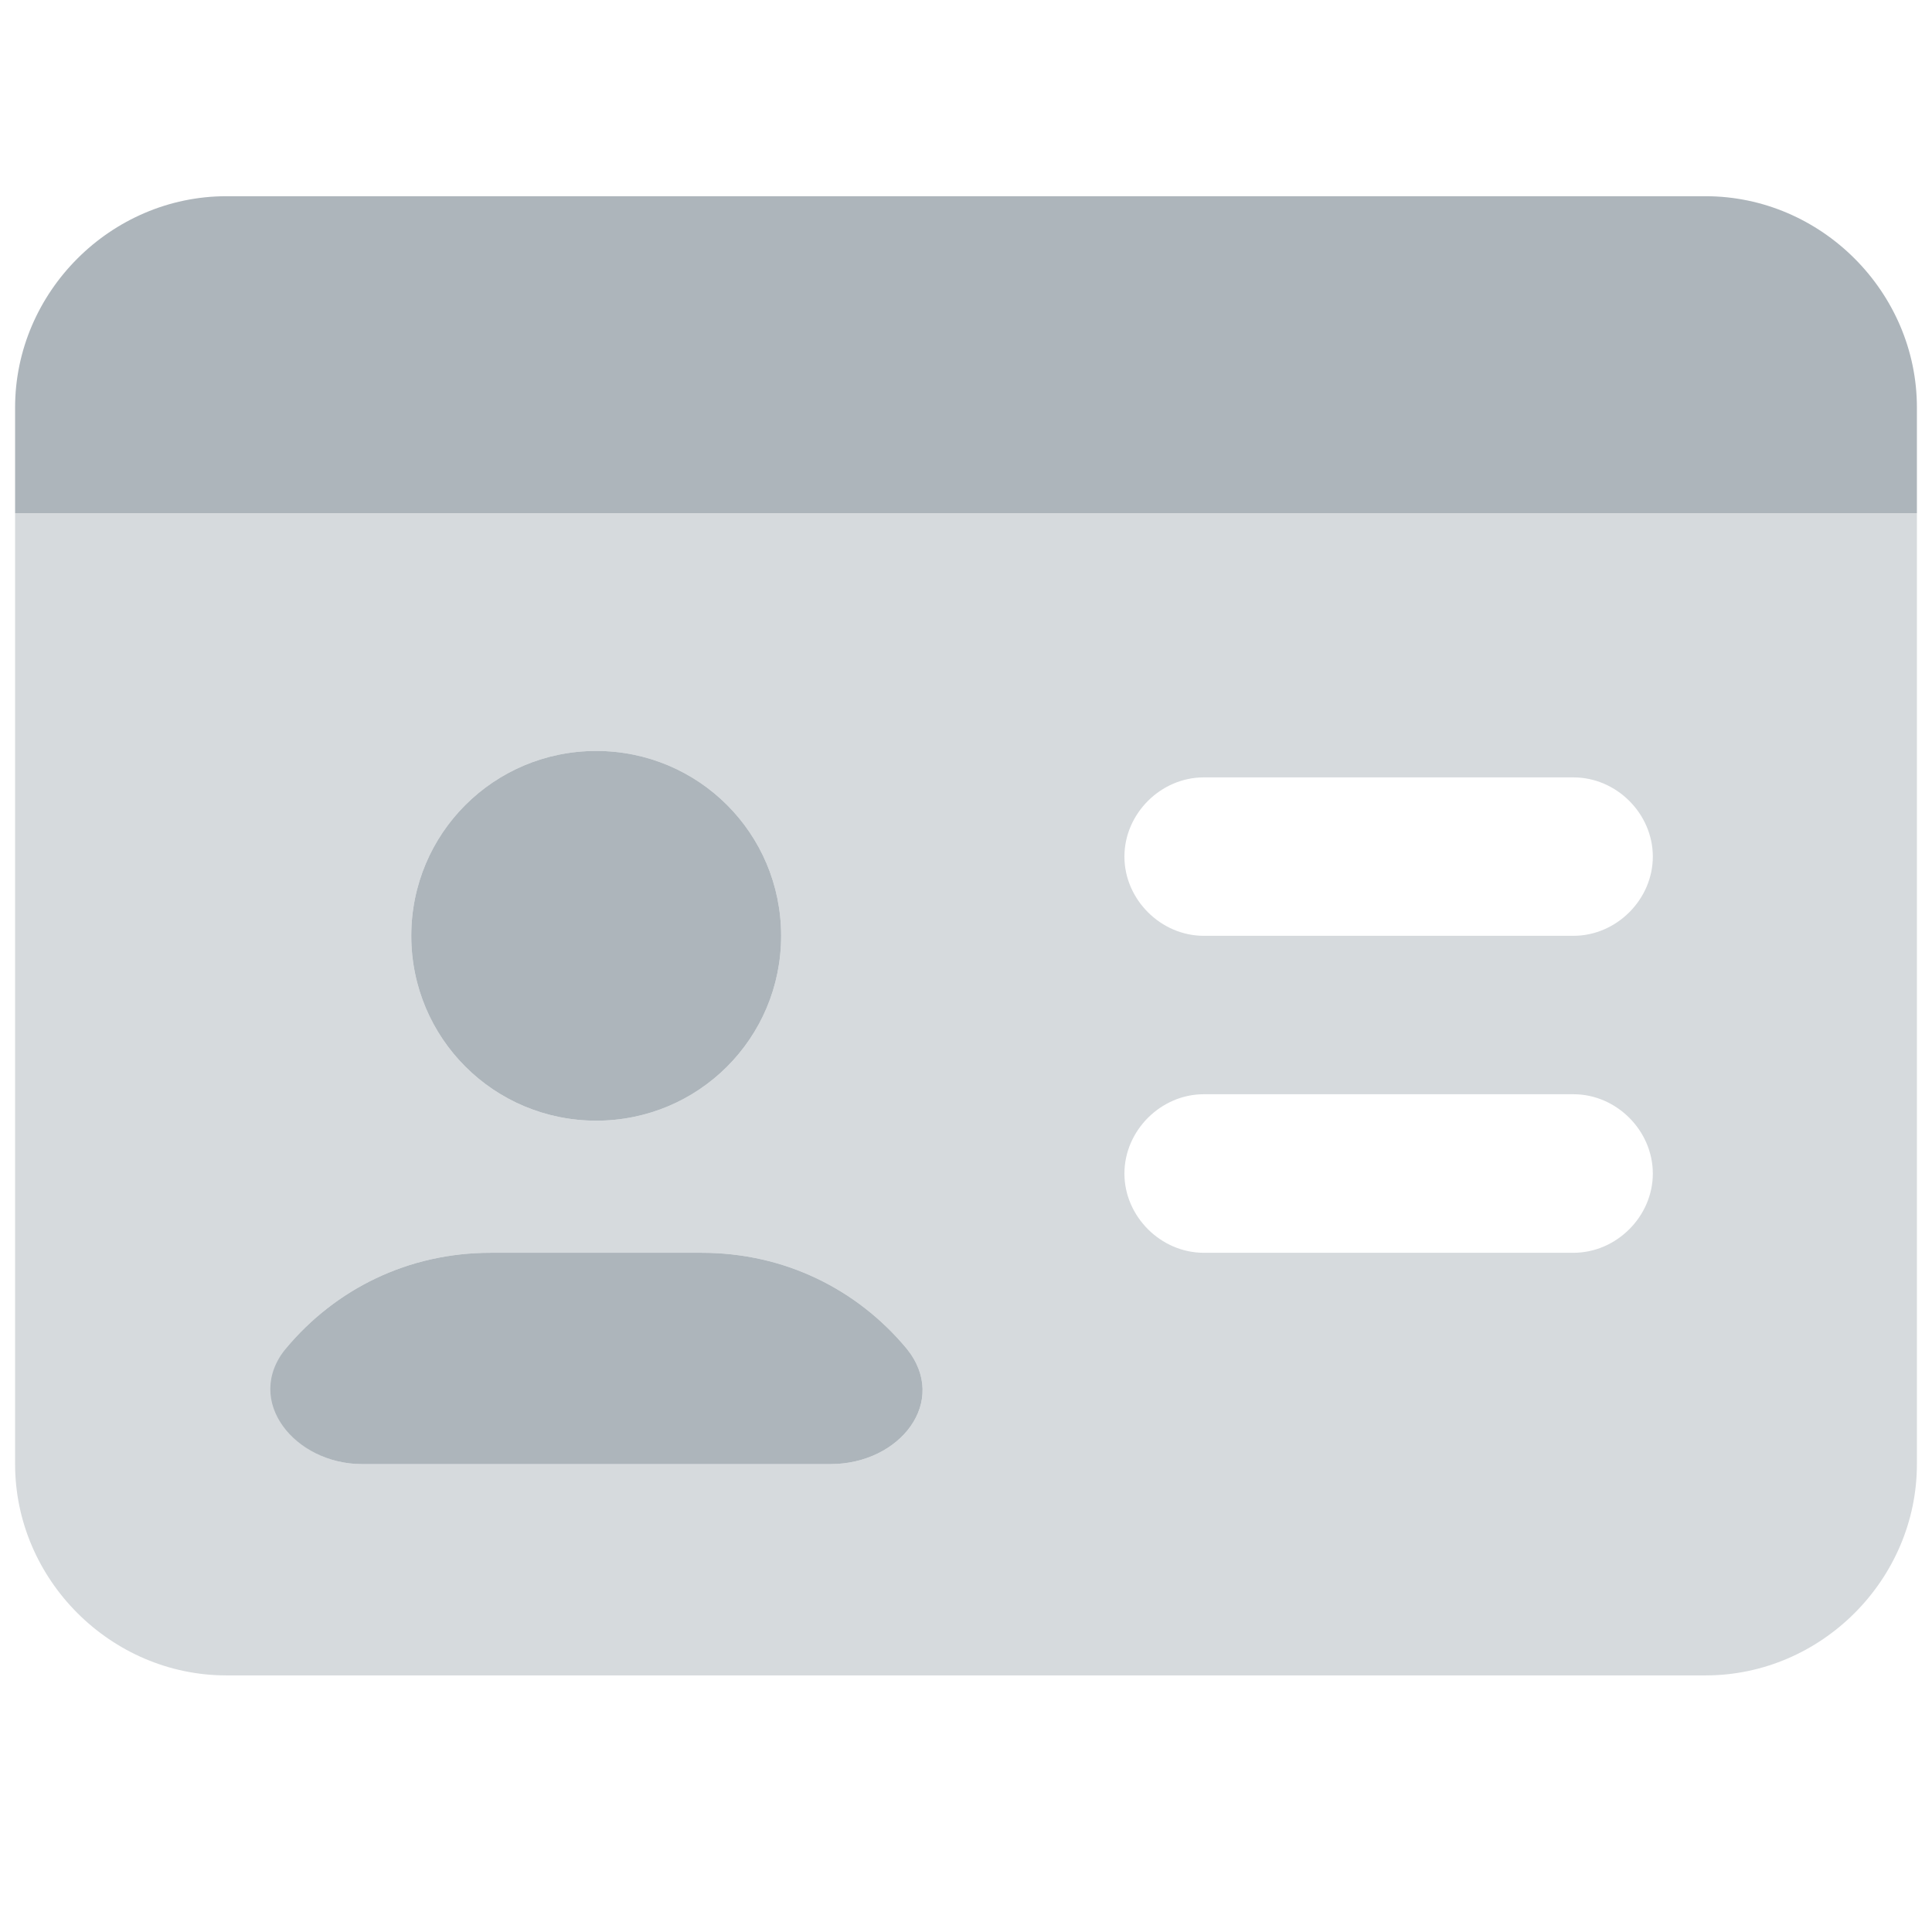
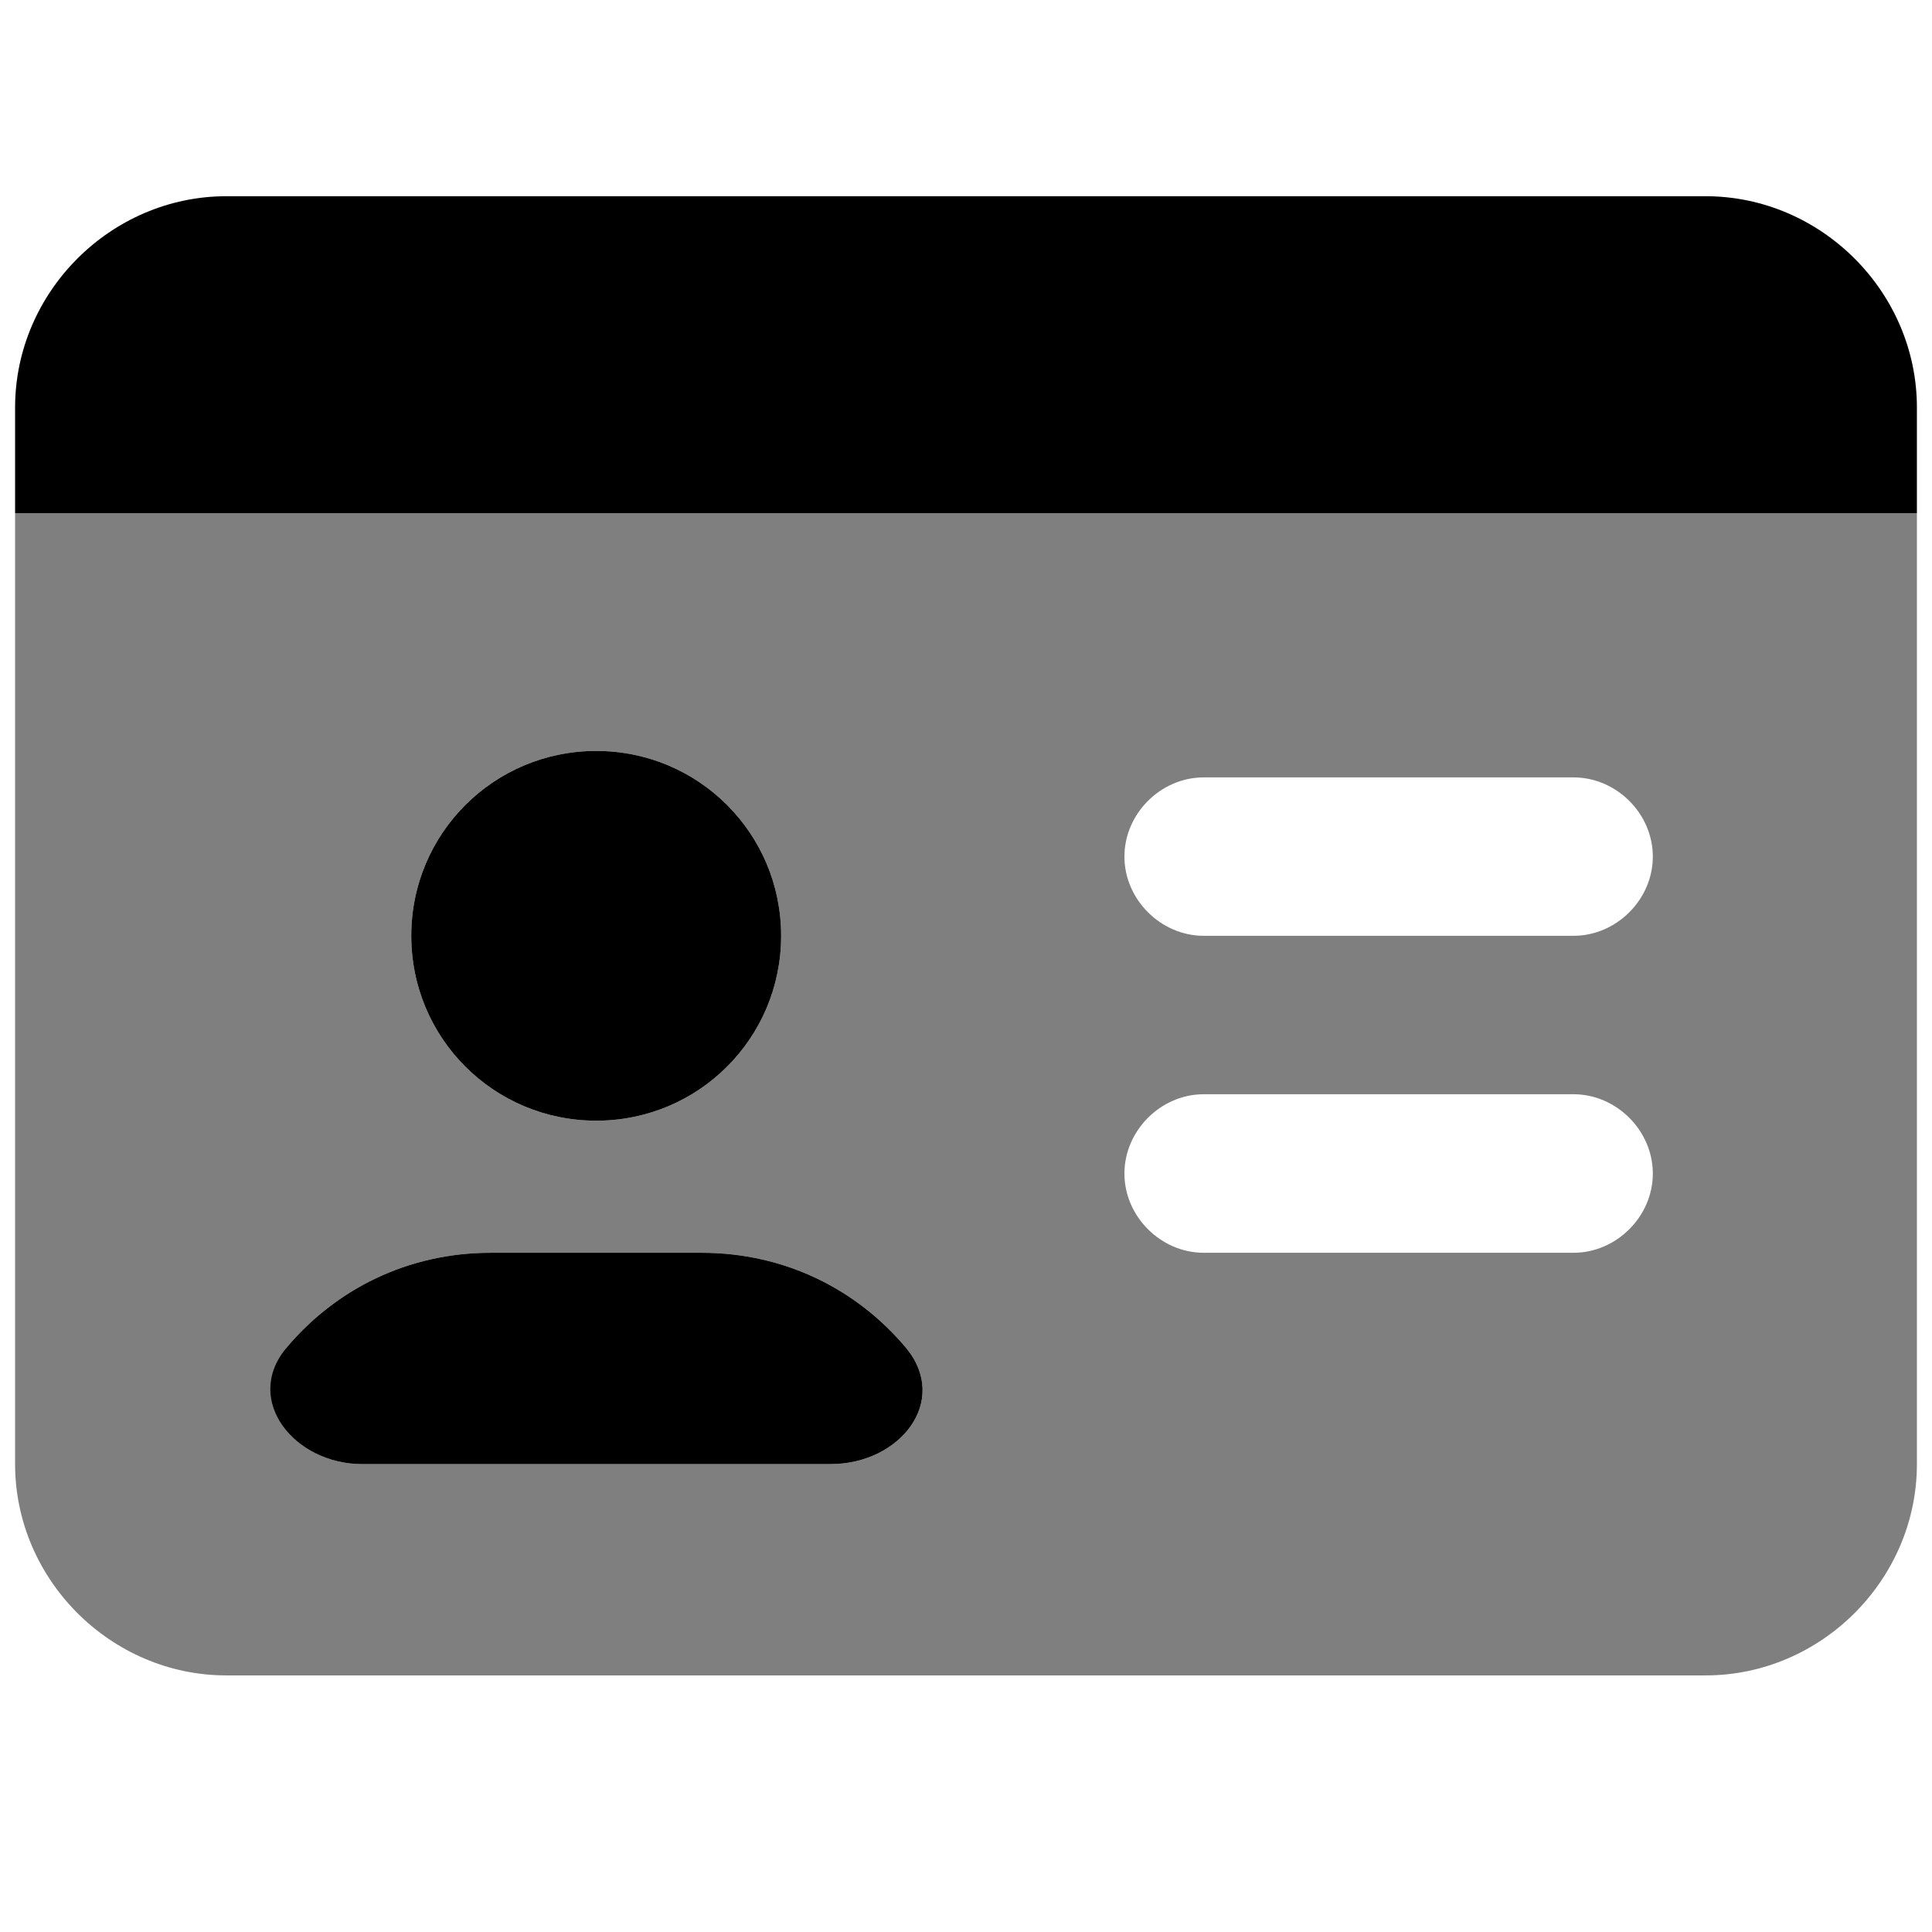
<svg xmlns="http://www.w3.org/2000/svg" width="16" height="16" viewBox="0 0 16 16" fill="none">
-   <path d="M1.875 1.625H14.125C15.082 1.625 15.875 2.418 15.875 3.375V4.25H0.125V3.375C0.125 2.418 0.918 1.625 1.875 1.625ZM6.469 7.75C6.469 8.598 5.785 9.281 4.938 9.281C4.09 9.281 3.406 8.598 3.406 7.75C3.406 6.902 4.09 6.219 4.938 6.219C5.785 6.219 6.469 6.902 6.469 7.75ZM6.879 12.125H2.996C2.449 12.125 2.012 11.605 2.367 11.168C2.777 10.676 3.379 10.375 4.062 10.375H5.812C6.496 10.375 7.098 10.676 7.508 11.168C7.863 11.605 7.453 12.125 6.879 12.125Z" fill="#ADB5BB" />
-   <path opacity="0.5" d="M0.125 4.25H15.875V12.125C15.875 13.082 15.082 13.875 14.125 13.875H1.875C0.918 13.875 0.125 13.082 0.125 12.125V4.25ZM2.367 11.168C2.039 11.605 2.449 12.125 2.996 12.125H6.879C7.453 12.125 7.863 11.605 7.508 11.168C7.098 10.676 6.496 10.375 5.812 10.375H4.062C3.379 10.375 2.777 10.676 2.367 11.168ZM6.469 7.75C6.469 6.902 5.785 6.219 4.938 6.219C4.09 6.219 3.406 6.902 3.406 7.75C3.406 8.598 4.09 9.281 4.938 9.281C5.785 9.281 6.469 8.598 6.469 7.75ZM9.312 7.094C9.312 7.449 9.613 7.75 9.969 7.75H13.031C13.387 7.75 13.688 7.449 13.688 7.094C13.688 6.738 13.387 6.438 13.031 6.438H9.969C9.613 6.438 9.312 6.738 9.312 7.094ZM9.312 9.719C9.312 10.074 9.613 10.375 9.969 10.375H13.031C13.387 10.375 13.688 10.074 13.688 9.719C13.688 9.363 13.387 9.062 13.031 9.062H9.969C9.613 9.062 9.312 9.363 9.312 9.719Z" fill="#ADB5BB" />
+   <path d="M1.875 1.625H14.125C15.082 1.625 15.875 2.418 15.875 3.375V4.25H0.125V3.375C0.125 2.418 0.918 1.625 1.875 1.625ZM6.469 7.75C6.469 8.598 5.785 9.281 4.938 9.281C4.09 9.281 3.406 8.598 3.406 7.75C3.406 6.902 4.09 6.219 4.938 6.219C5.785 6.219 6.469 6.902 6.469 7.75ZM6.879 12.125H2.996C2.449 12.125 2.012 11.605 2.367 11.168C2.777 10.676 3.379 10.375 4.062 10.375H5.812C6.496 10.375 7.098 10.676 7.508 11.168C7.863 11.605 7.453 12.125 6.879 12.125Z" fill="currentColor" />
+   <path opacity="0.5" d="M0.125 4.25H15.875V12.125C15.875 13.082 15.082 13.875 14.125 13.875H1.875C0.918 13.875 0.125 13.082 0.125 12.125V4.25ZM2.367 11.168C2.039 11.605 2.449 12.125 2.996 12.125H6.879C7.453 12.125 7.863 11.605 7.508 11.168C7.098 10.676 6.496 10.375 5.812 10.375H4.062C3.379 10.375 2.777 10.676 2.367 11.168ZM6.469 7.75C6.469 6.902 5.785 6.219 4.938 6.219C4.09 6.219 3.406 6.902 3.406 7.75C3.406 8.598 4.09 9.281 4.938 9.281C5.785 9.281 6.469 8.598 6.469 7.75ZM9.312 7.094C9.312 7.449 9.613 7.75 9.969 7.75H13.031C13.387 7.75 13.688 7.449 13.688 7.094C13.688 6.738 13.387 6.438 13.031 6.438H9.969C9.613 6.438 9.312 6.738 9.312 7.094ZM9.312 9.719C9.312 10.074 9.613 10.375 9.969 10.375H13.031C13.387 10.375 13.688 10.074 13.688 9.719C13.688 9.363 13.387 9.062 13.031 9.062H9.969C9.613 9.062 9.312 9.363 9.312 9.719Z" fill="currentColor" />
</svg>
